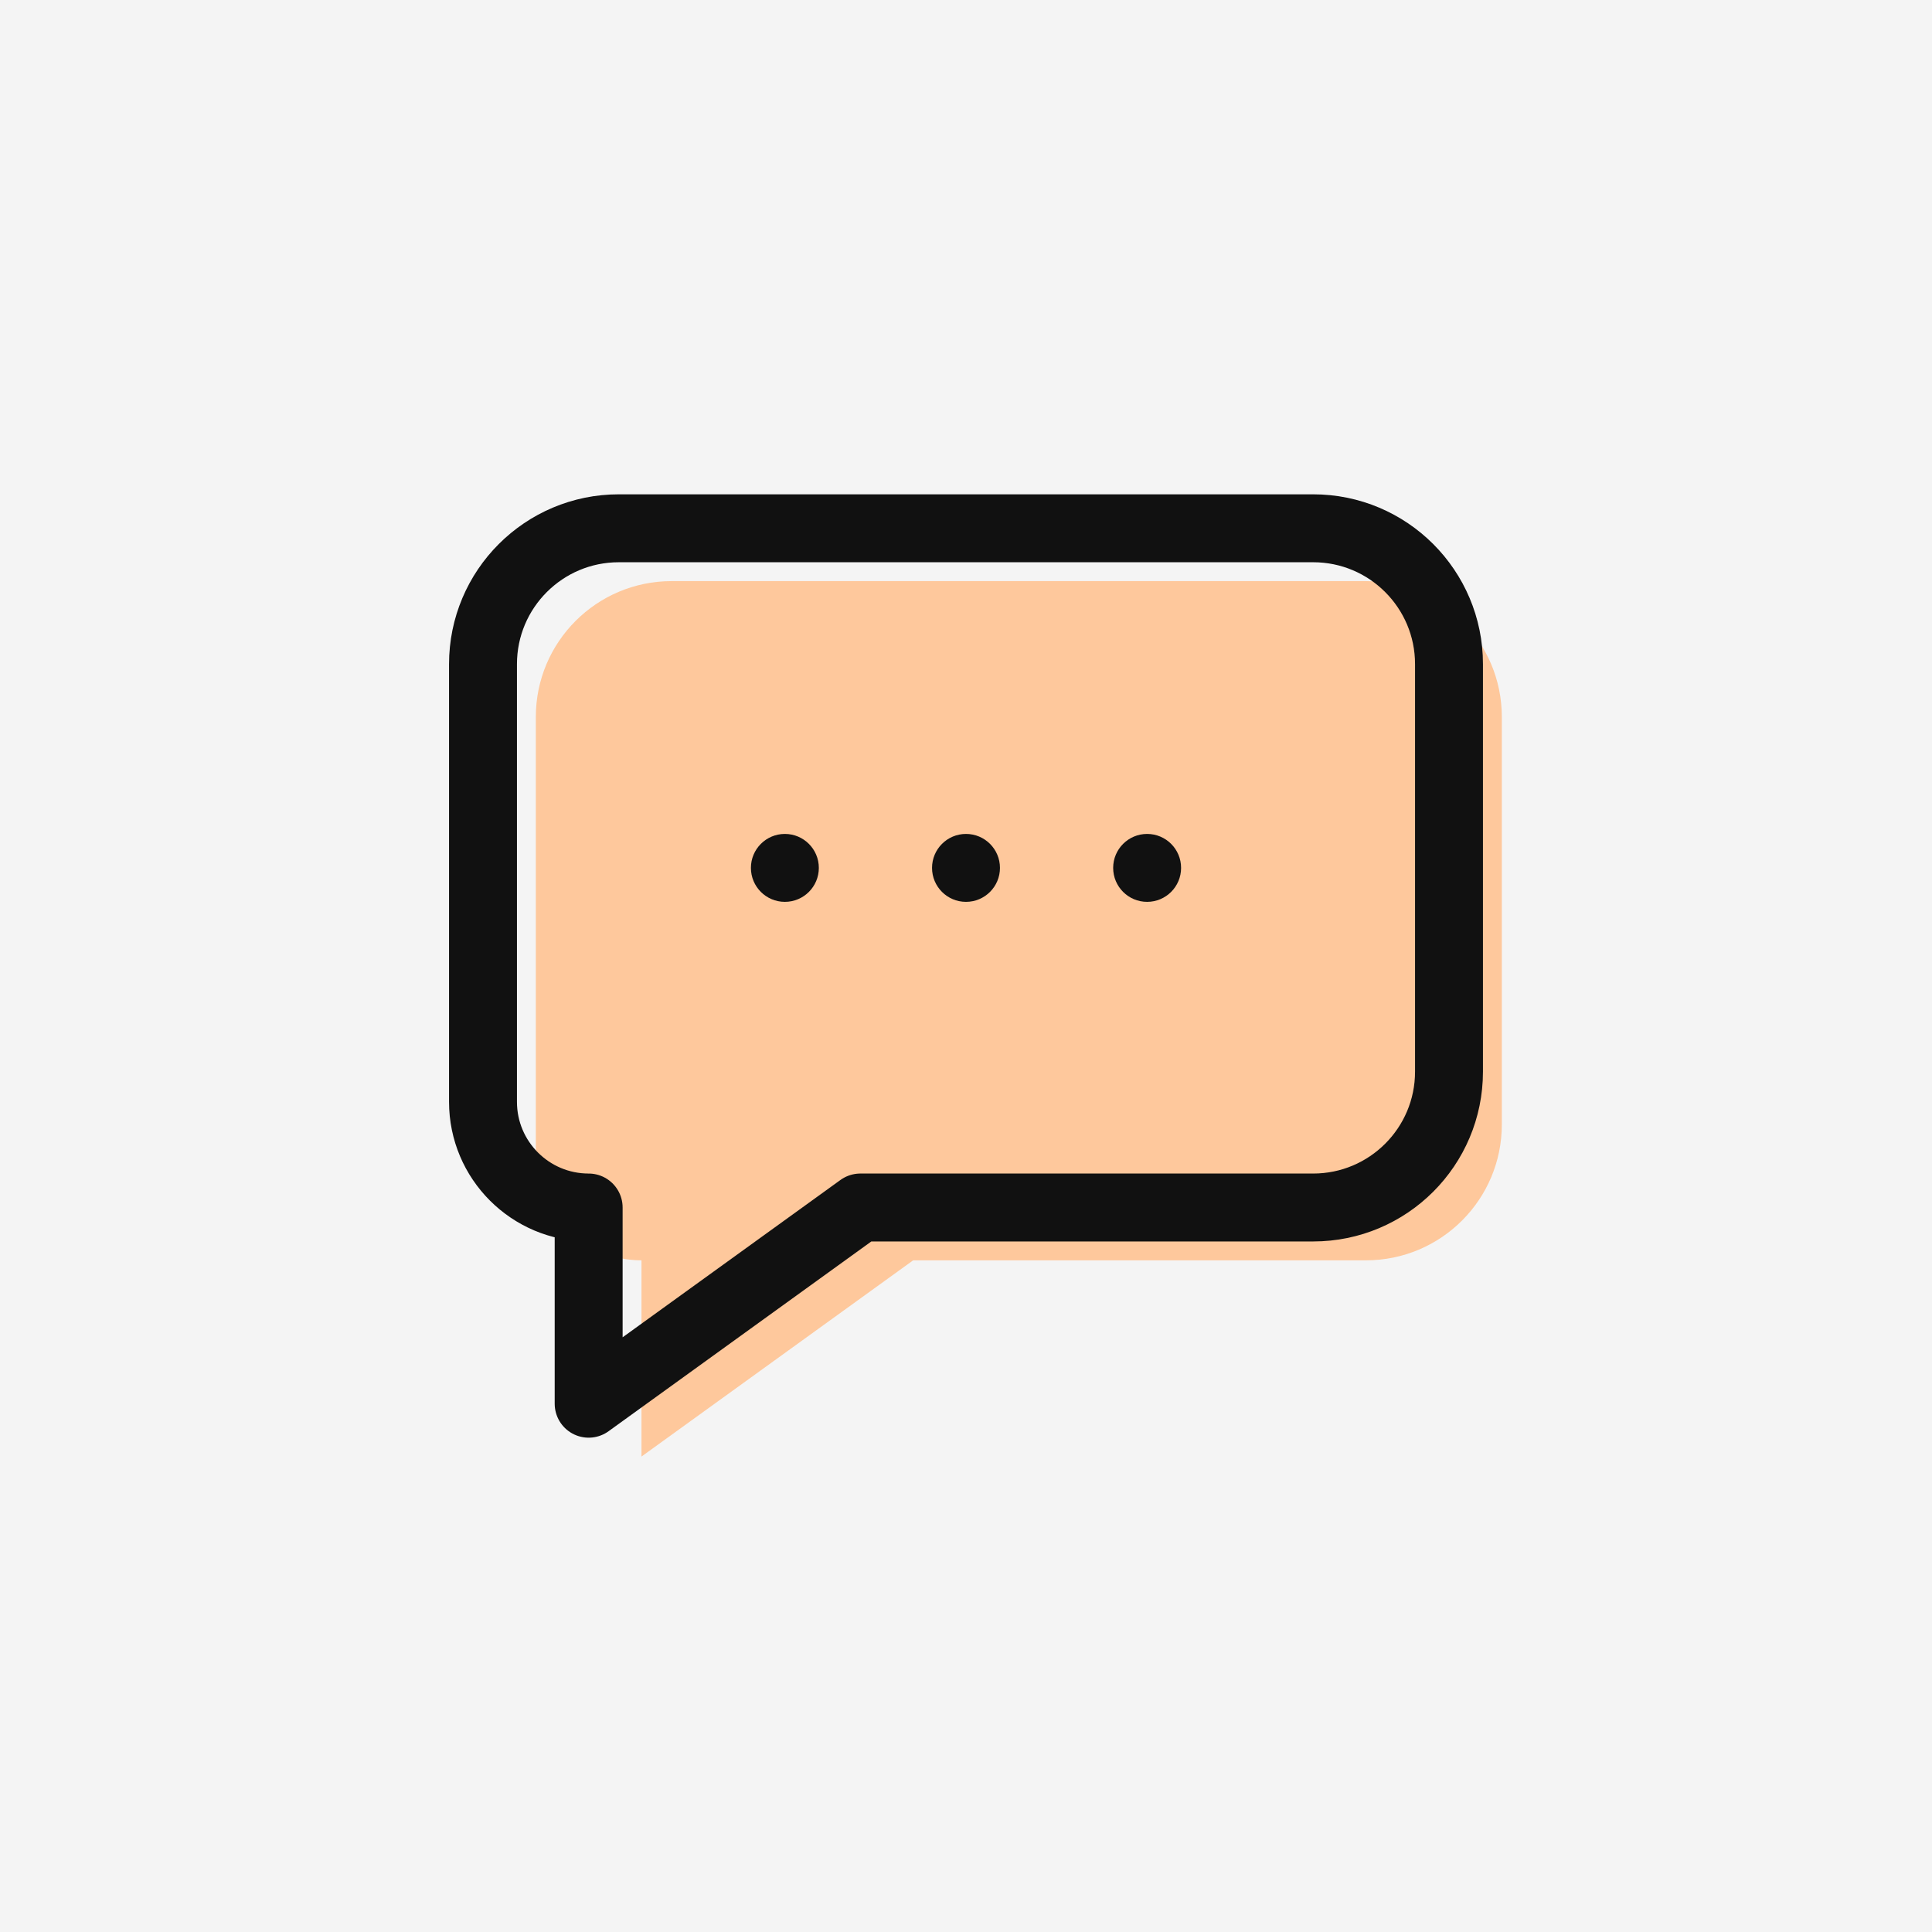
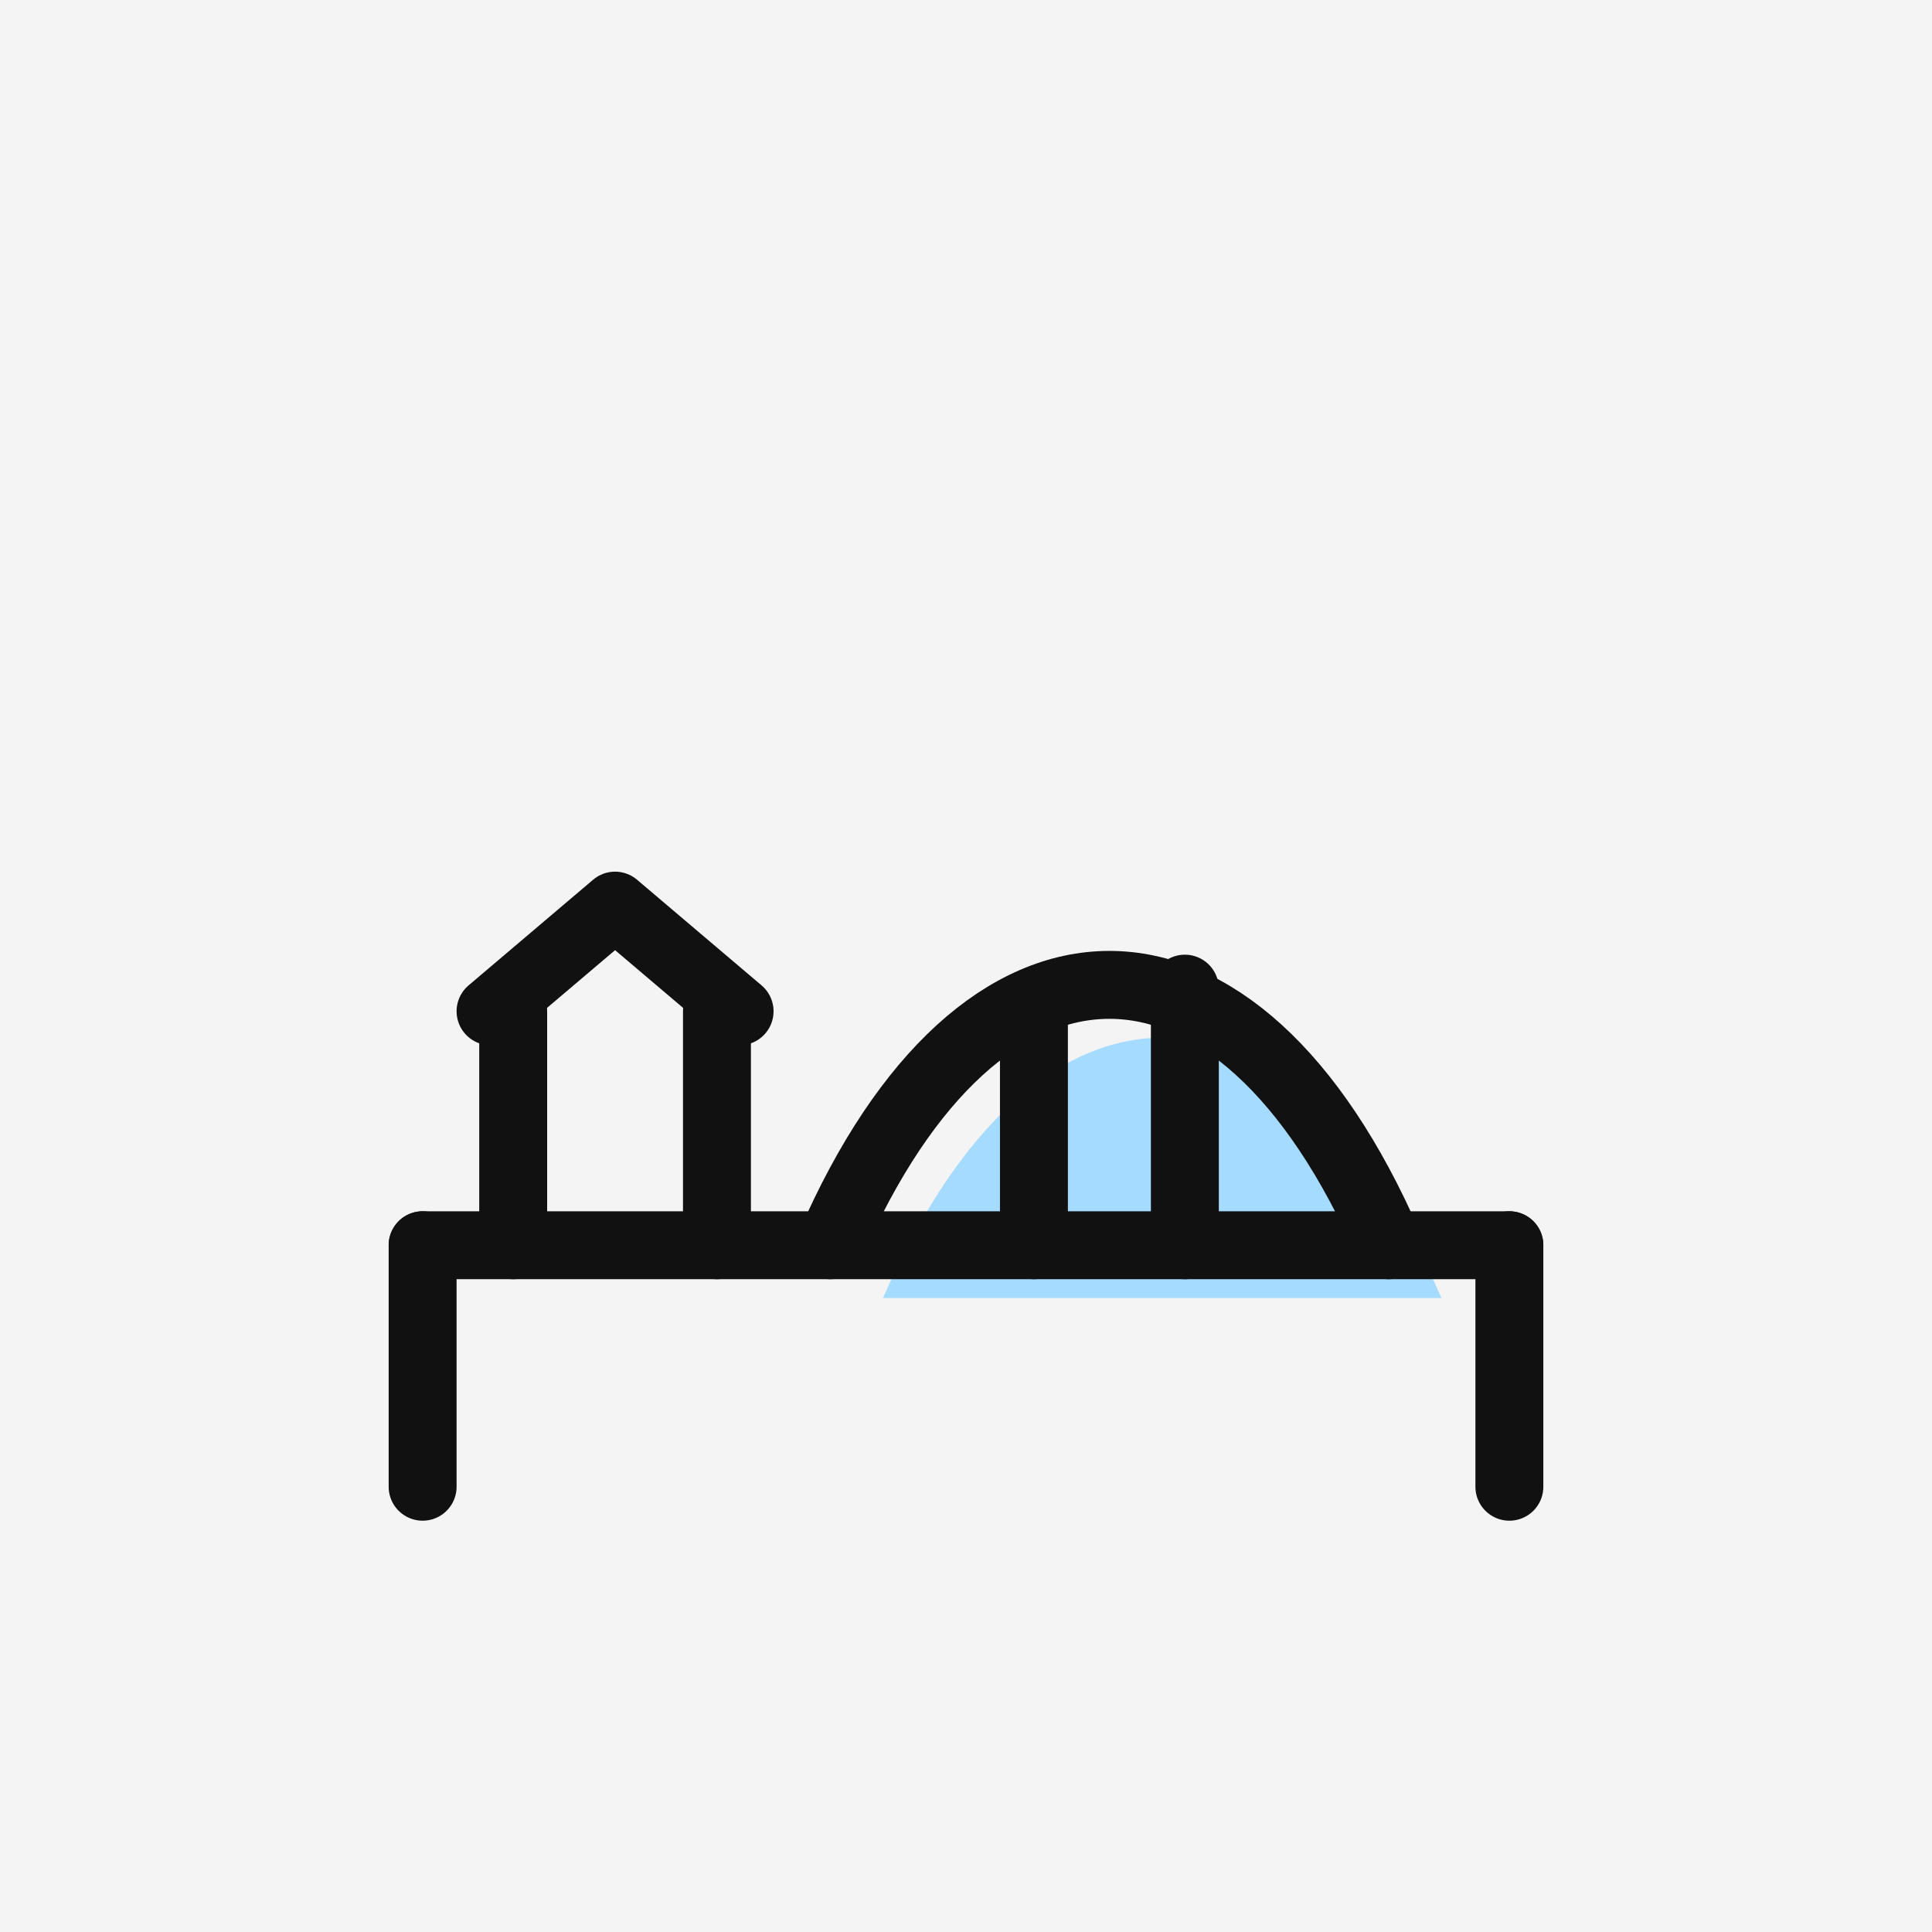
<svg xmlns="http://www.w3.org/2000/svg" viewBox="0 0 512 512">
  <rect width="512" height="512" fill="#F4F4F4" />
-   <defs>
-     <path id="bubble" d="M164 140h184a36 36 0 0 1 36 36v108a36 36 0 0 1-36 36H228l-72 52v-52a28 28 0 0 1-28-28V176a36 36 0 0 1 36-36Z" />
-   </defs>
-   <use href="#bubble" fill="#FEC89C" transform="translate(14 14)" />
-   <use href="#bubble" fill="none" stroke="#111111" stroke-width="18" stroke-linecap="round" stroke-linejoin="round" />
-   <g fill="#111111">
-     <circle cx="208" cy="230" r="9" />
-     <circle cx="256" cy="230" r="9" />
-     <circle cx="304" cy="230" r="9" />
+   <path d="M220 330 C 260 238 328 238 368 330 Z" fill="#A5DBFF" transform="translate(14 14)" />
+   <g fill="none" stroke="#111111" stroke-width="18" stroke-linecap="round" stroke-linejoin="round">
+     <path d="M112 330 H400" />
+     <path d="M130 268 L163 240 L196 268" />
+     <path d="M136 268 V330" />
+     <path d="M190 268 V330" />
+     <path d="M220 330 C 260 238 328 238 368 330" />
+     <path d="M274 266 V330" />
+     <path d="M314 262 V330" />
+     <path d="M112 330 V394" />
+     <path d="M400 330 V394" />
  </g>
</svg>
